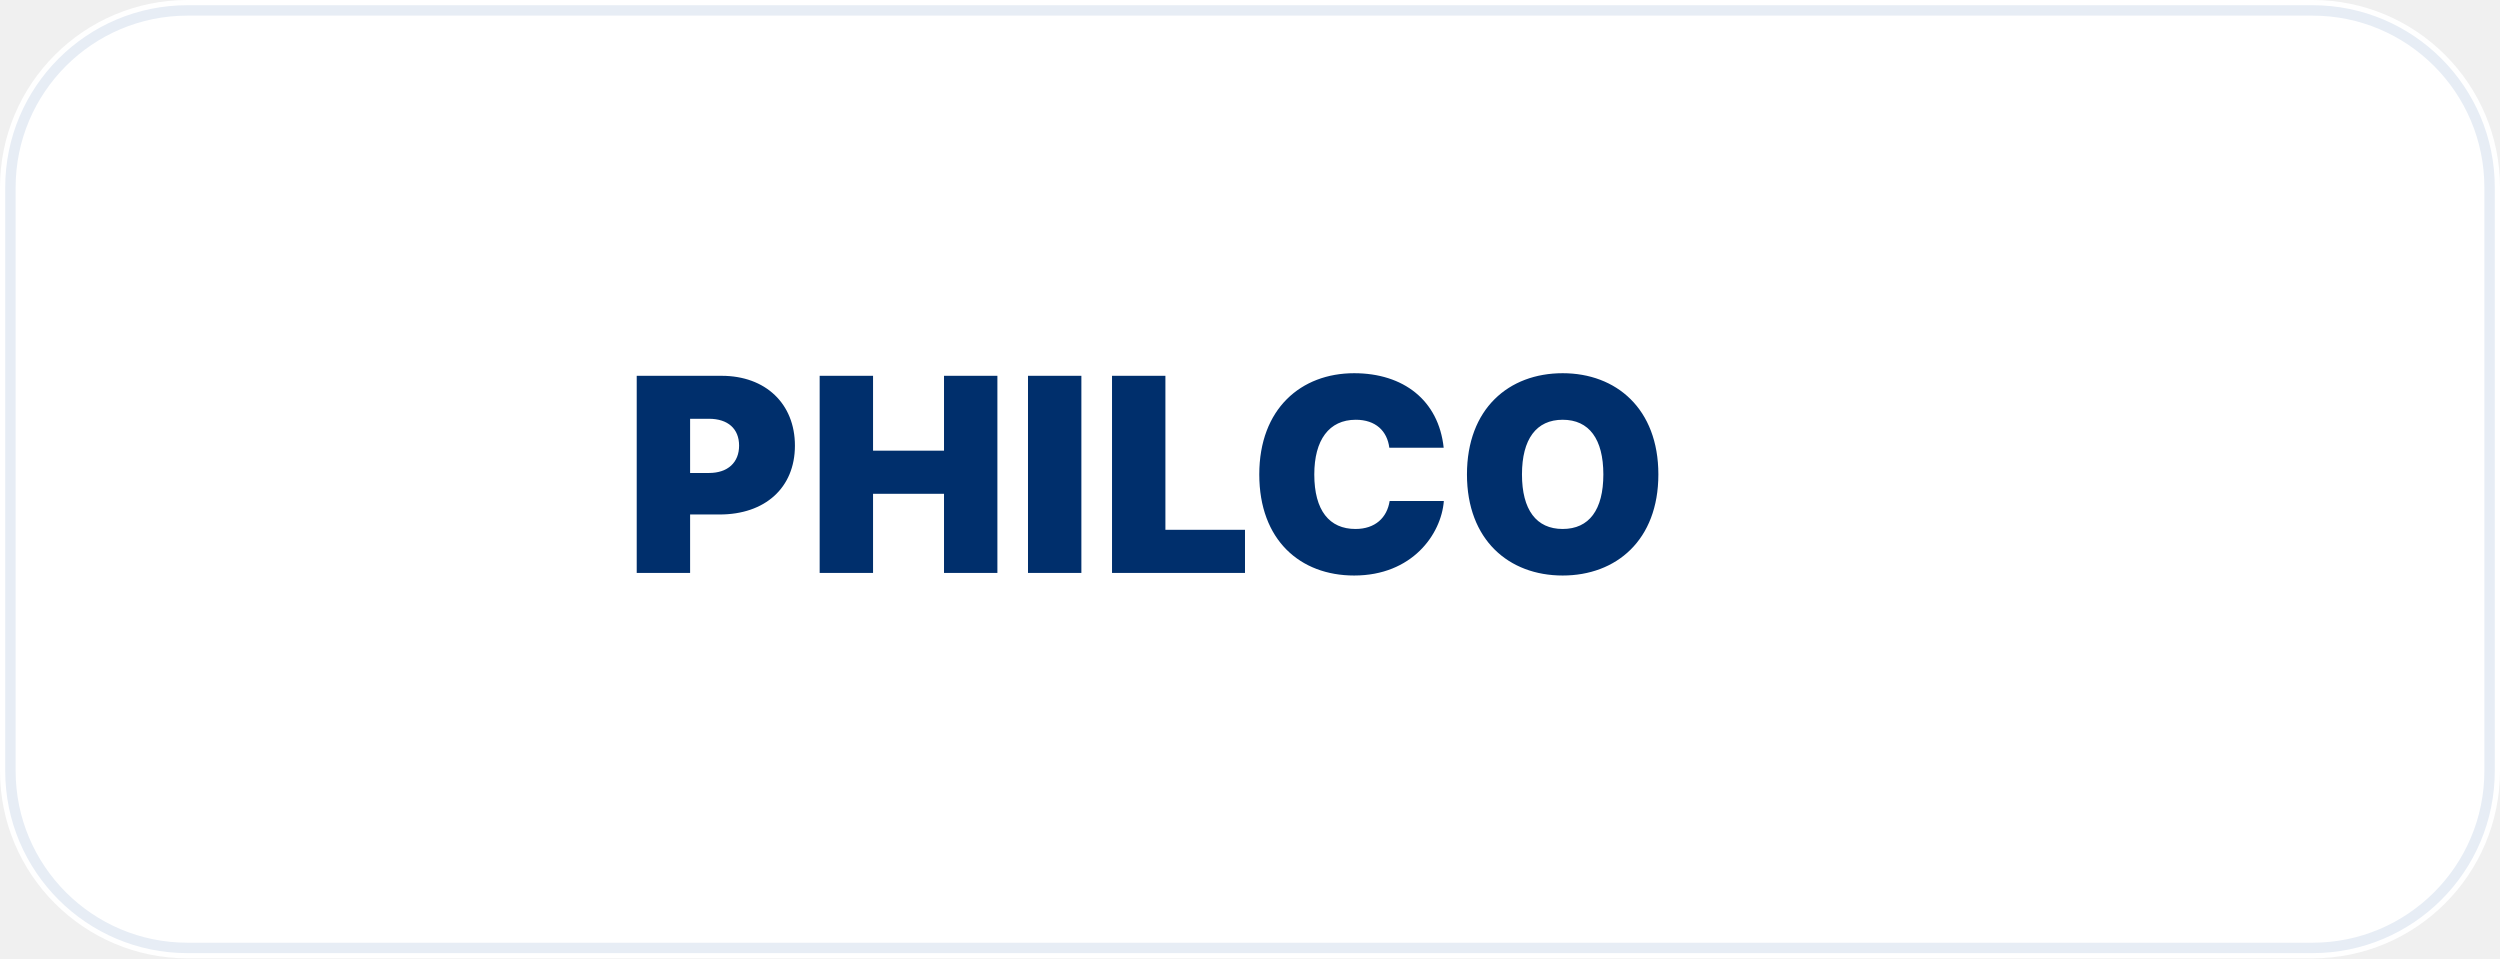
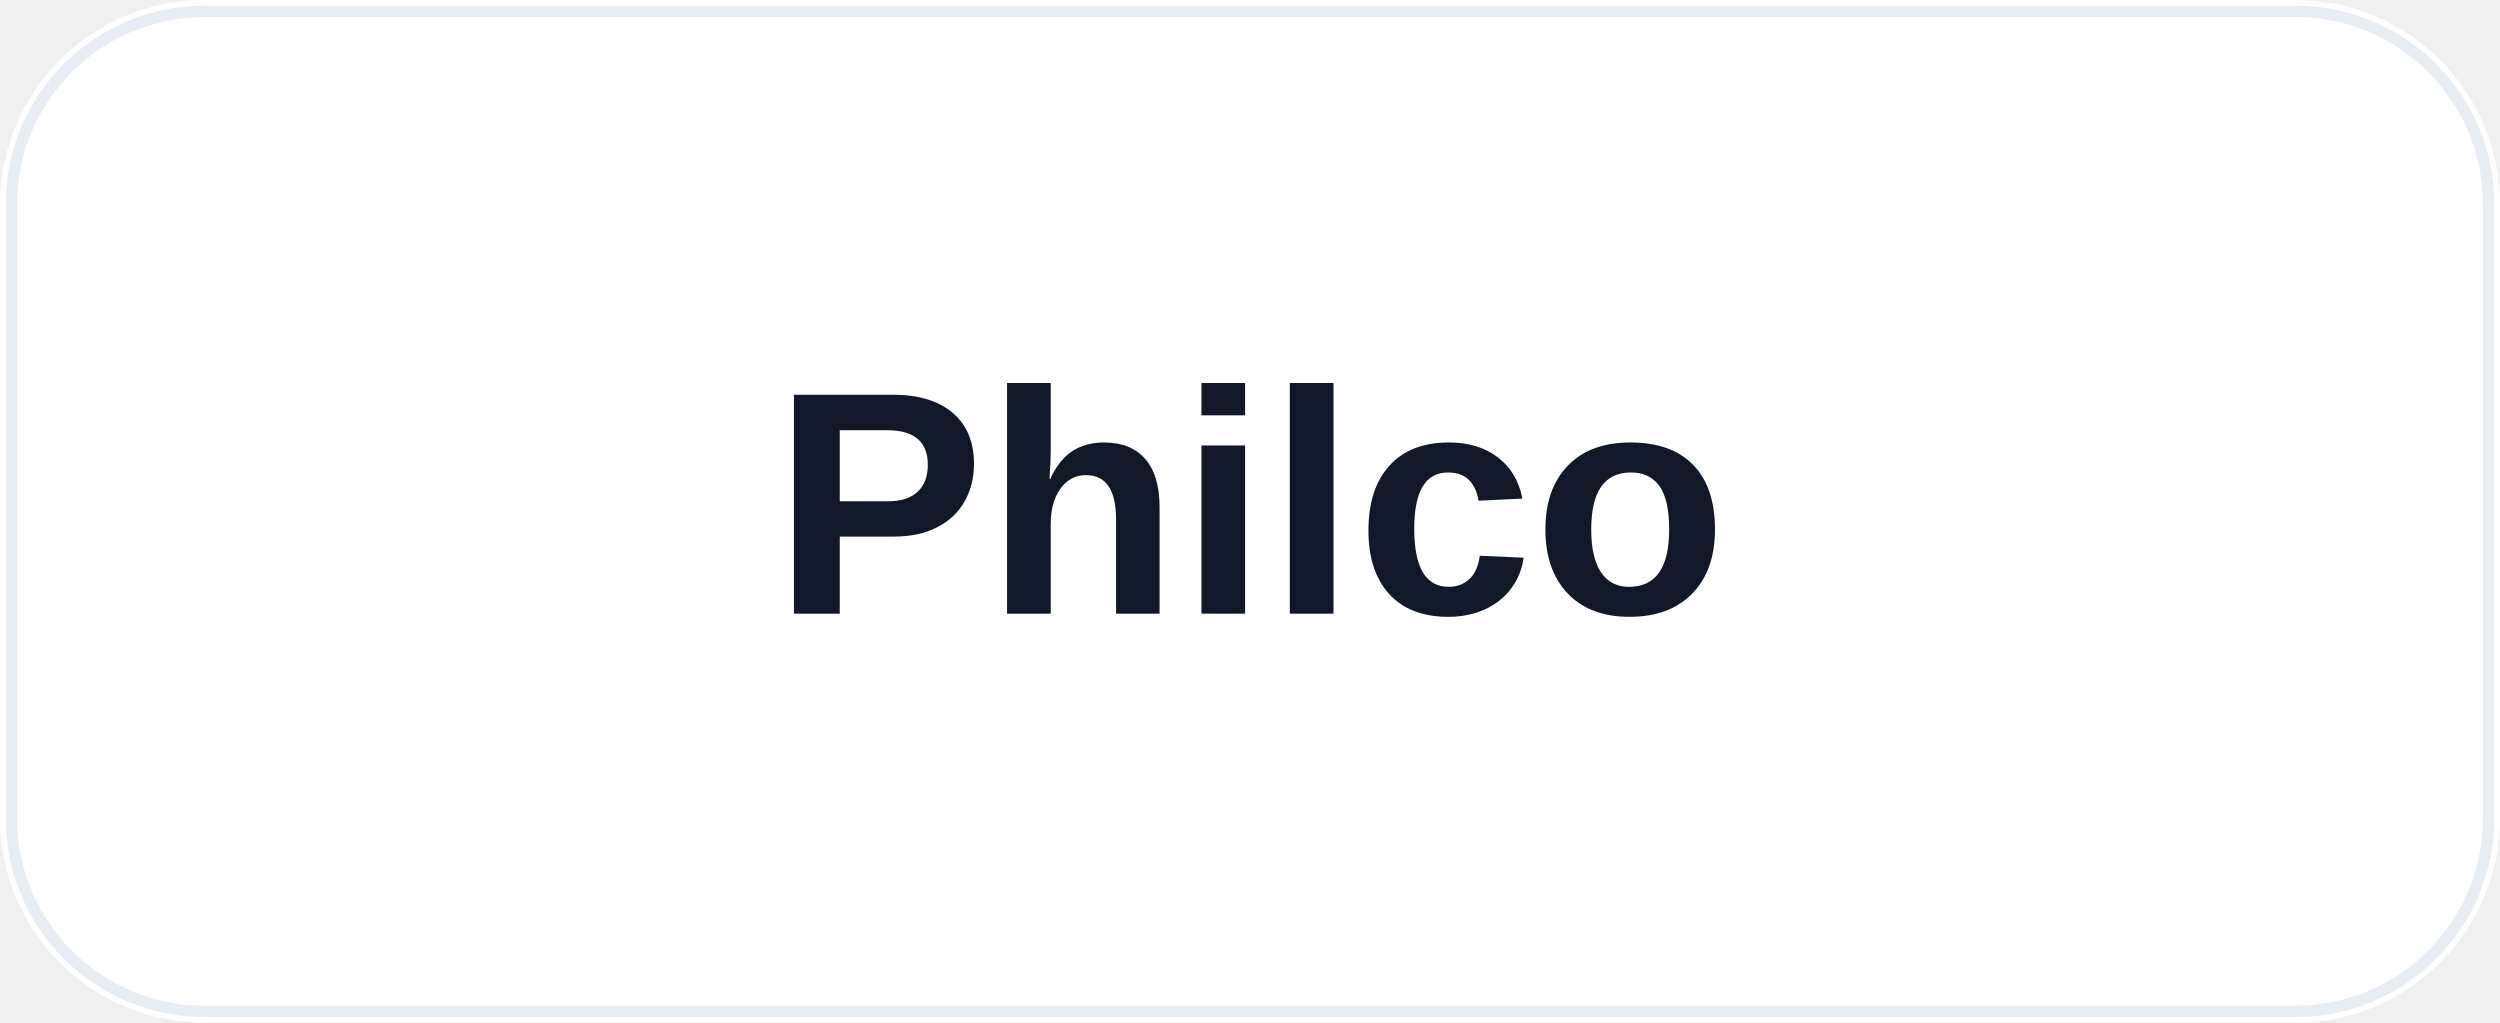
- <svg xmlns="http://www.w3.org/2000/svg" width="240" height="92" viewBox="0 0 240 92" role="img" aria-label="PHILCO logo">
-   <rect width="240" height="92" rx="18" fill="#ffffff" />
-   <rect x="1" y="1" width="238" height="90" rx="17" fill="none" stroke="#e7edf5" />
-   <text x="110" y="55" text-anchor="middle" font-family="Inter, Arial, sans-serif" font-size="26" font-weight="900" fill="#002f6c" letter-spacing="0.5">PHILCO</text>
+ <svg xmlns="http://www.w3.org/2000/svg" width="220" height="90" viewBox="0 0 220 90" role="img" aria-label="Philco logo">
+   <rect width="220" height="90" rx="18" fill="#ffffff" />
+   <rect x="1" y="1" width="218" height="88" rx="17" fill="none" stroke="#e8edf3" />
+   <text x="110" y="54" text-anchor="middle" font-family="Arial, Helvetica, sans-serif" font-size="28" font-weight="800" letter-spacing="0" fill="#111827">Philco</text>
</svg>
